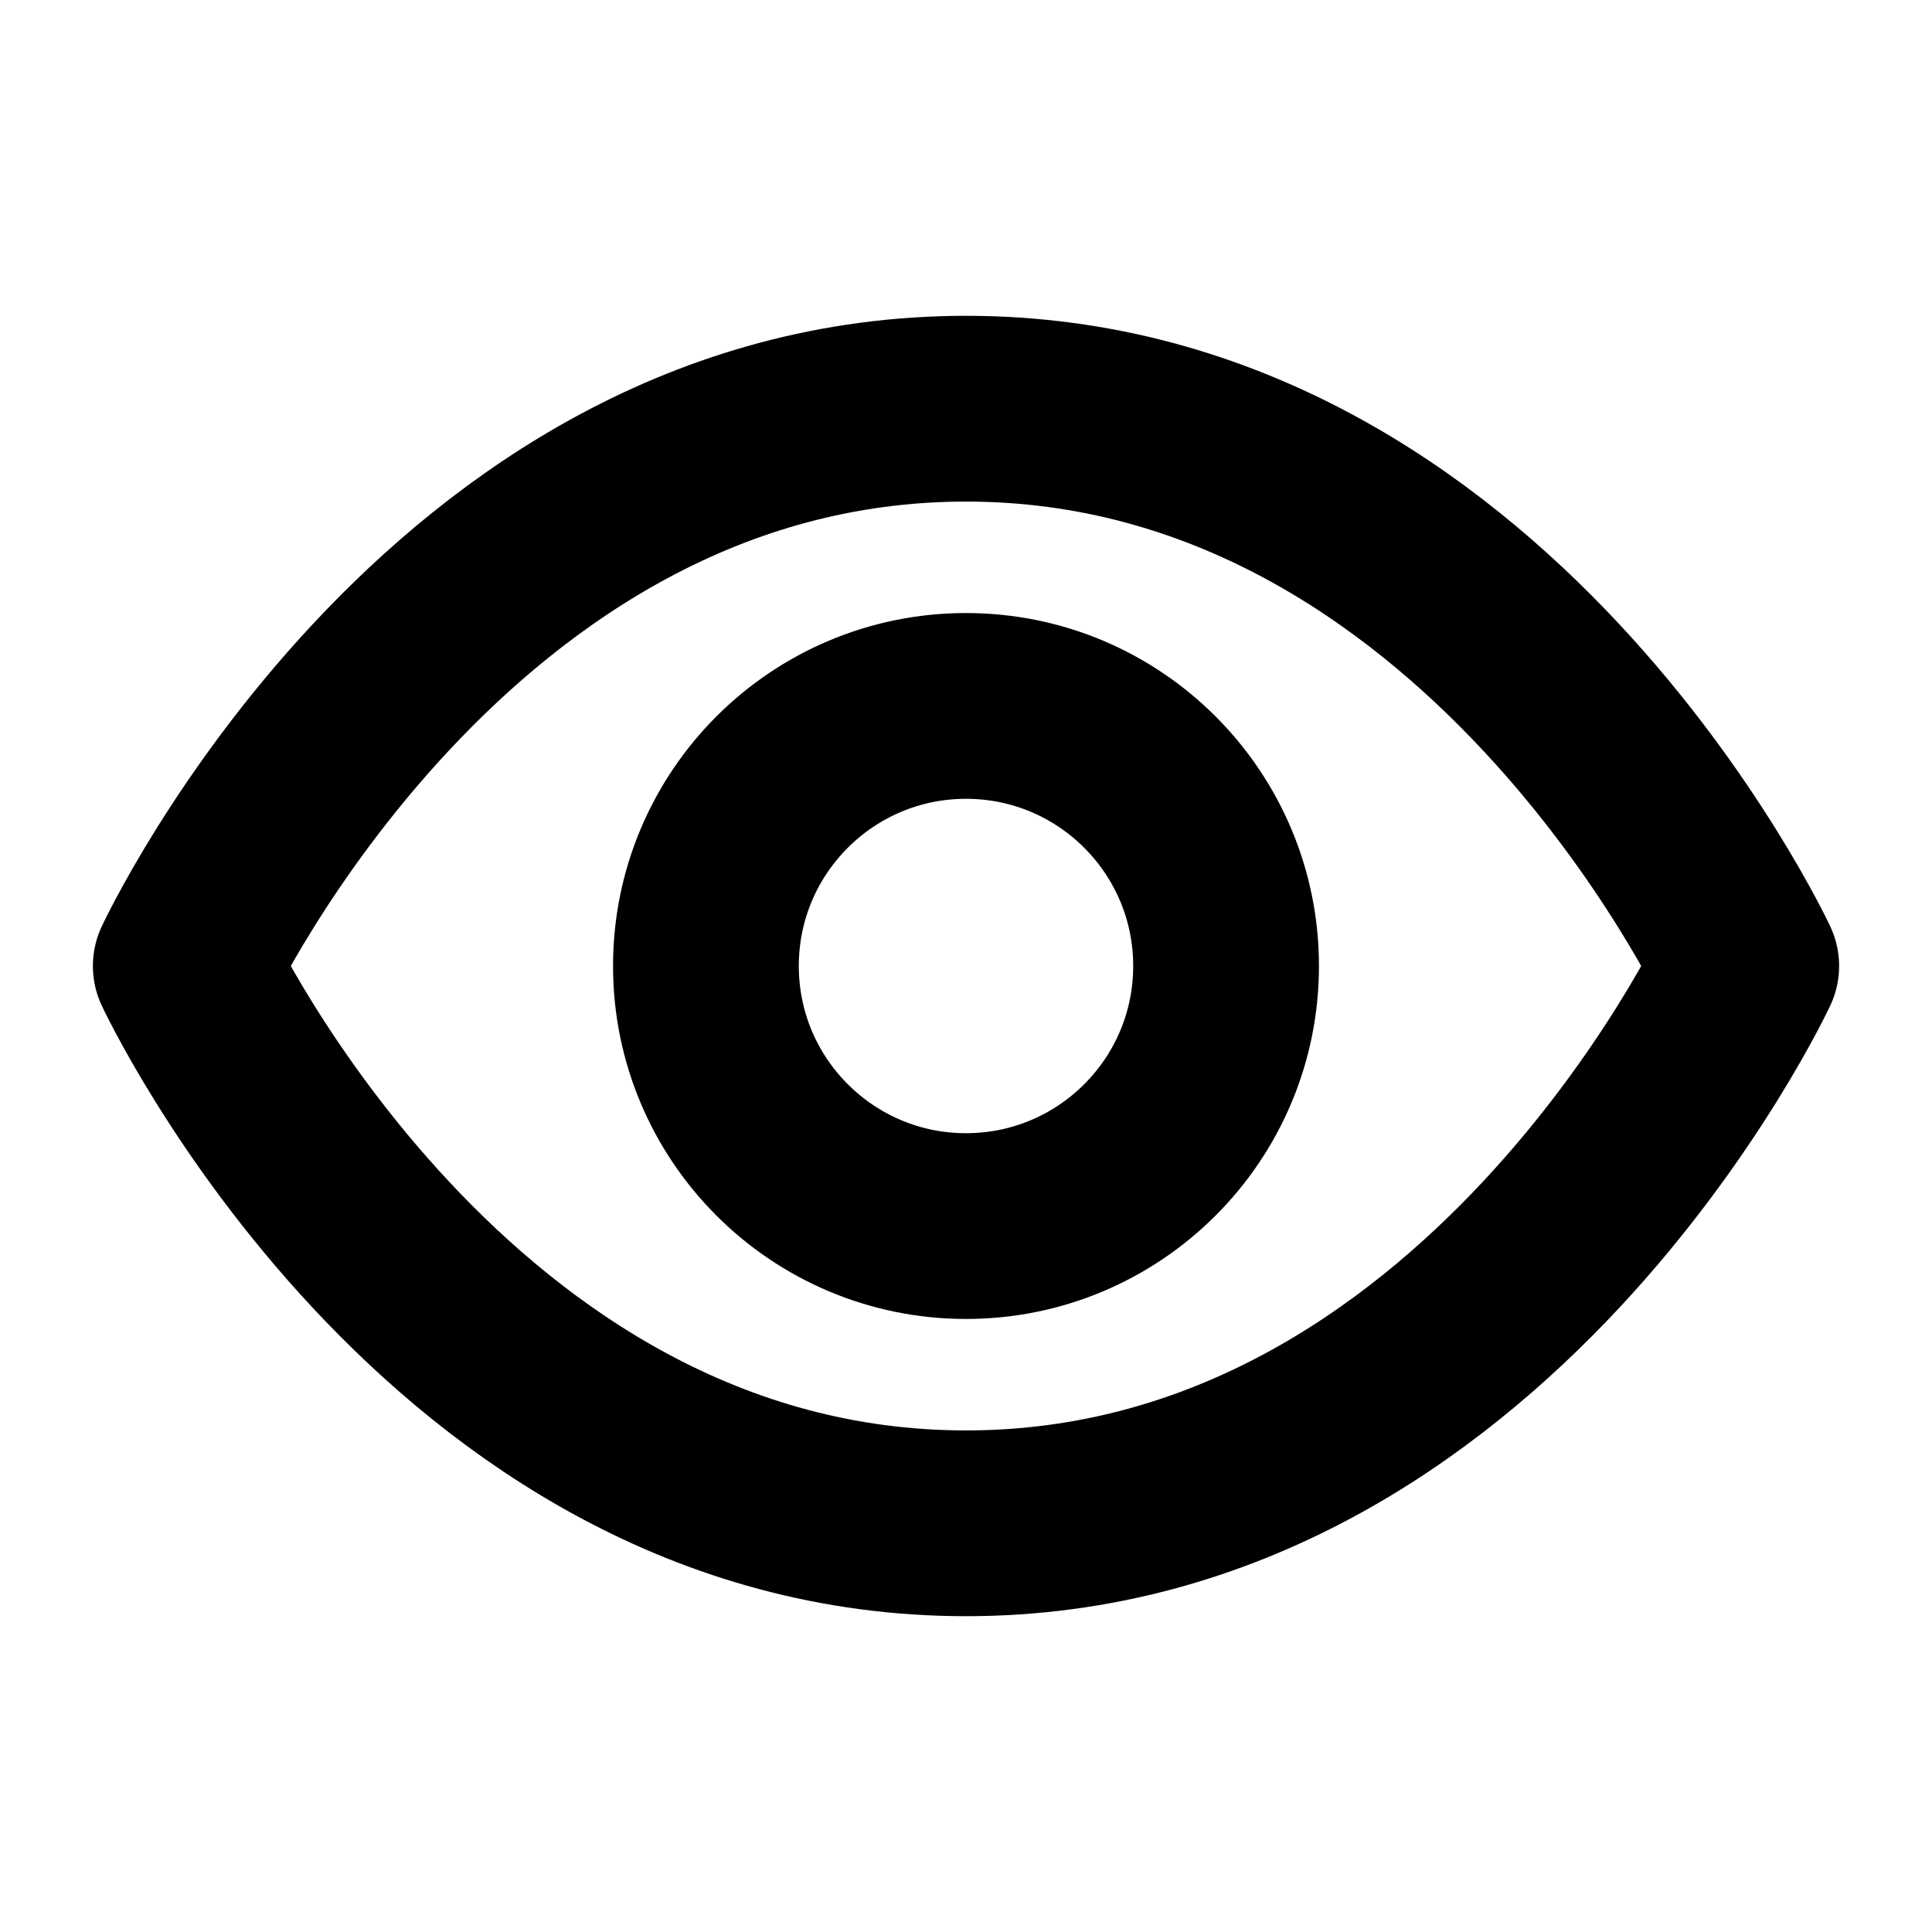
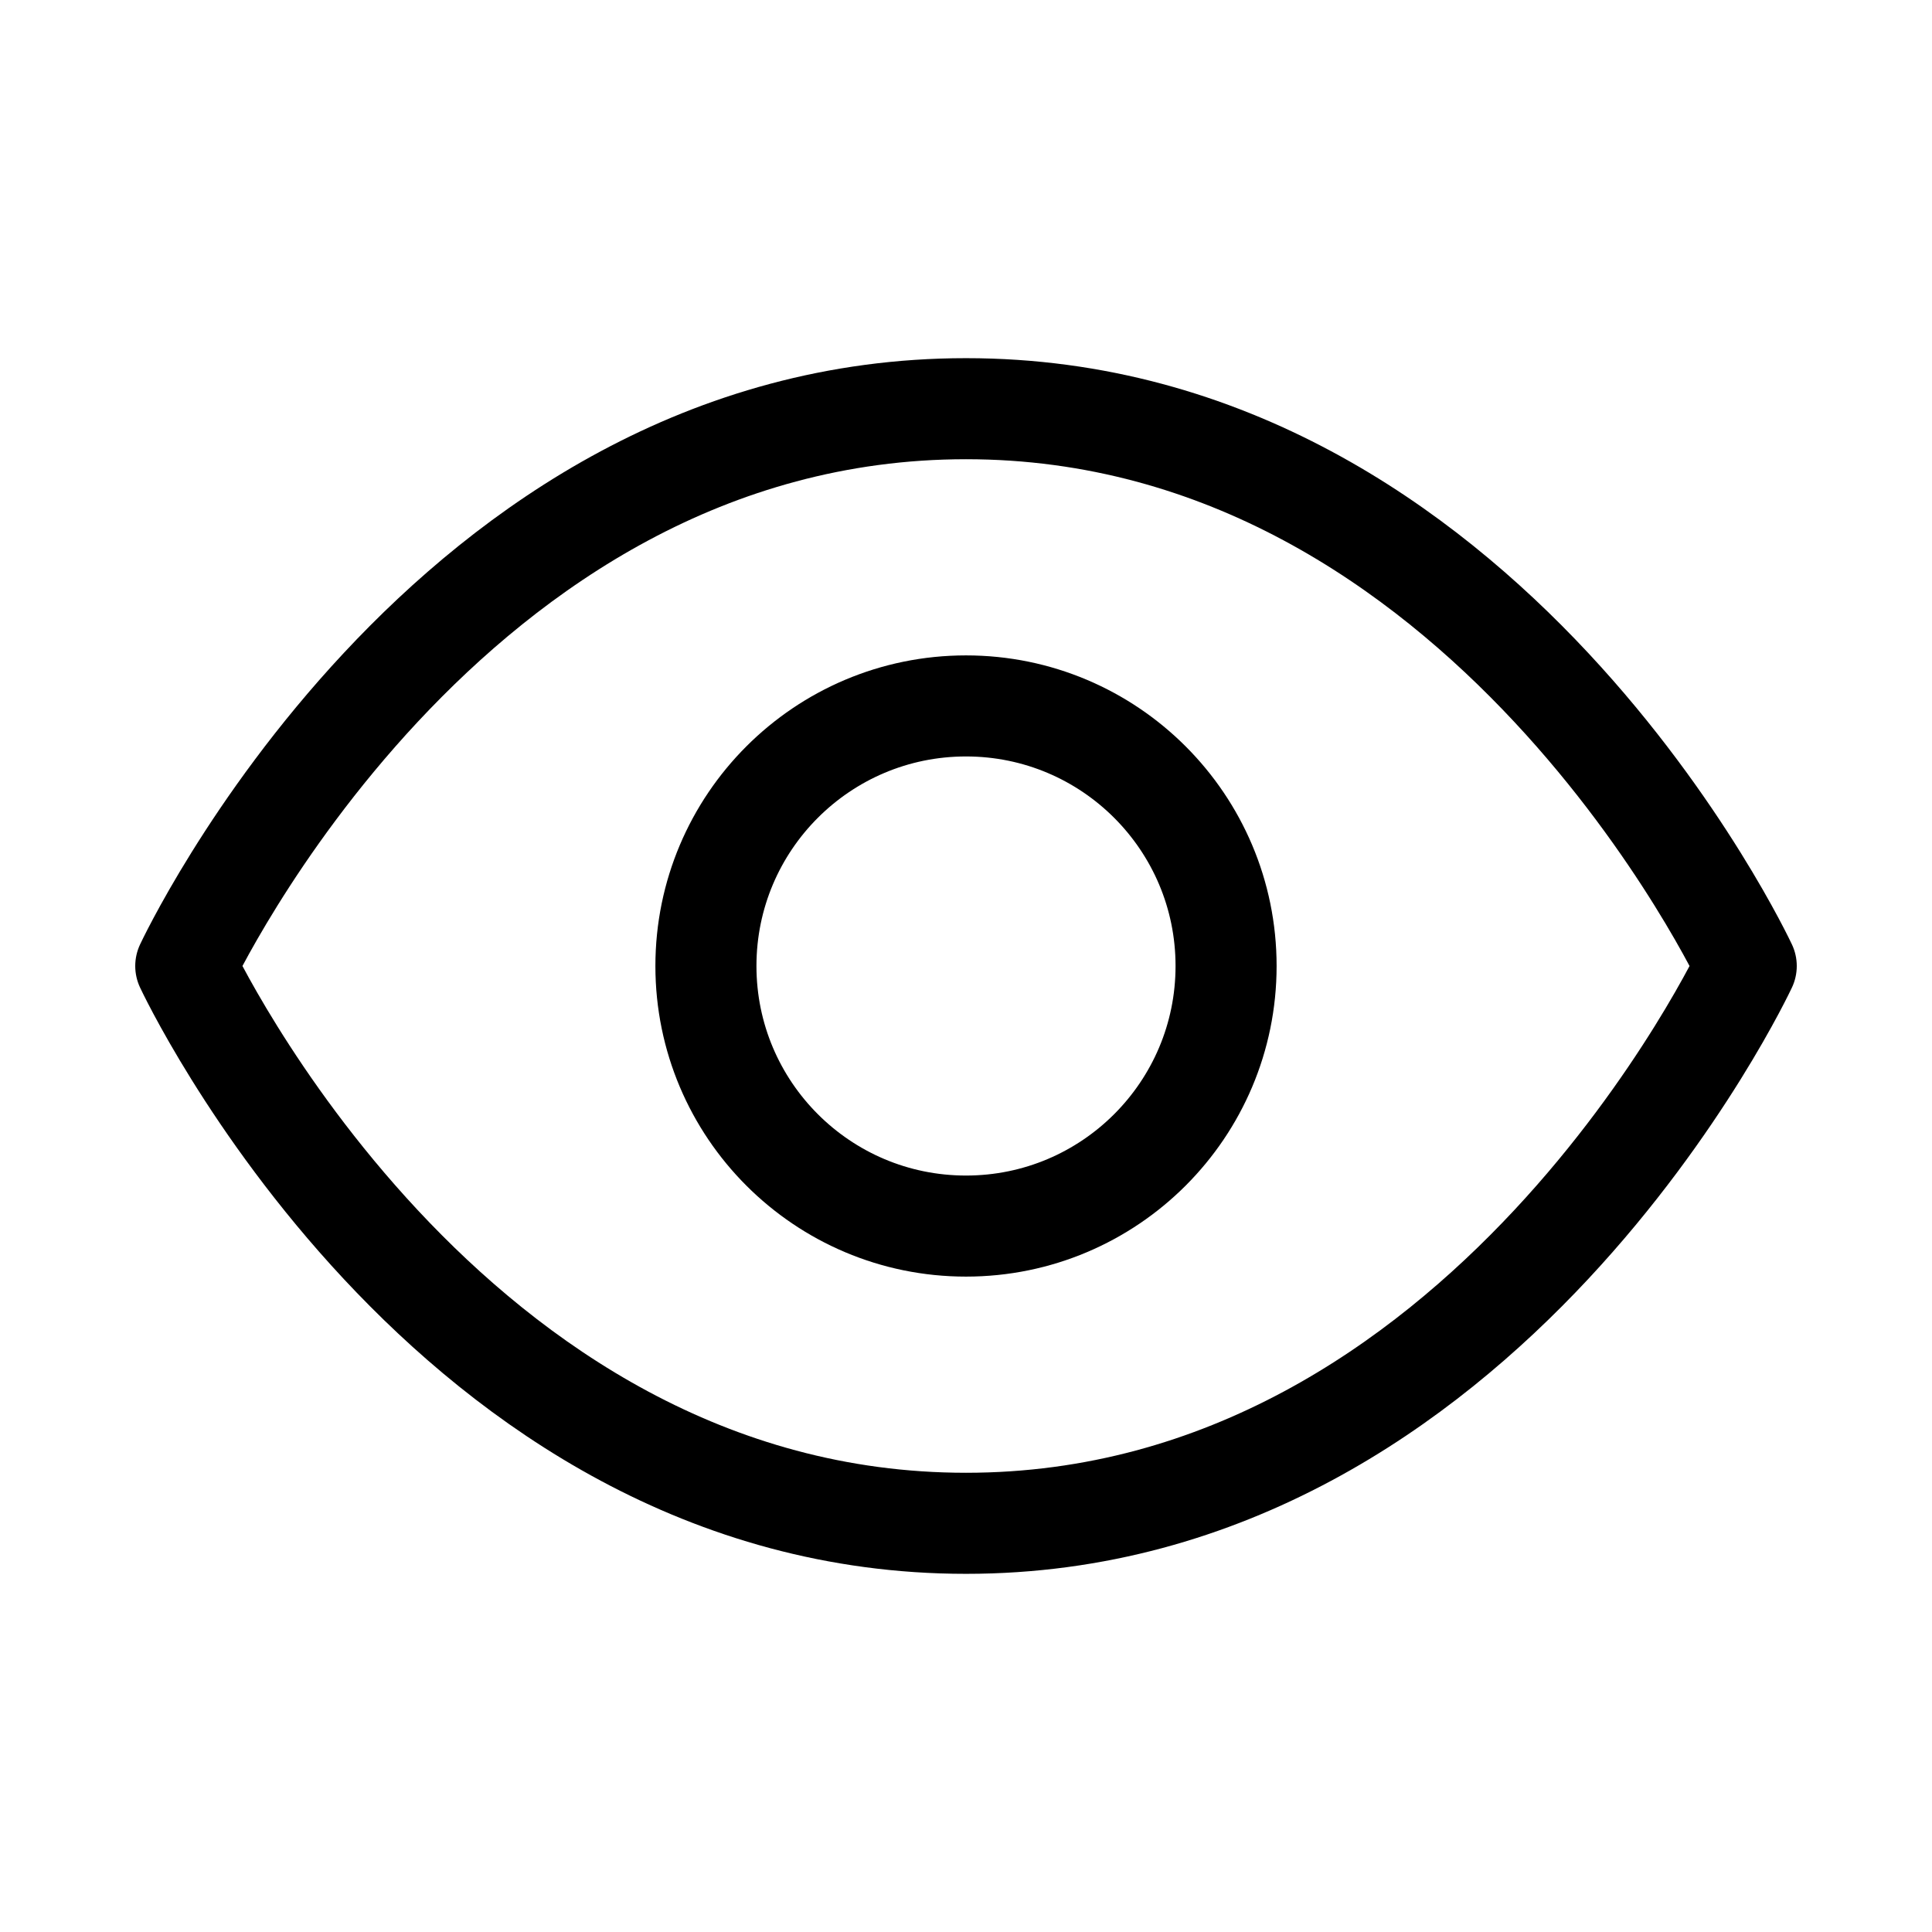
- <svg xmlns="http://www.w3.org/2000/svg" viewBox="0 0 26 26" fill="none" stroke="currentColor" stroke-width="2.5" stroke-linecap="round" stroke-linejoin="round">
+ <svg xmlns="http://www.w3.org/2000/svg" viewBox="0 0 26 26" fill="none" stroke="currentColor" stroke-width="1.36" stroke-linecap="round" stroke-linejoin="round">
  <path d="M2.5 13s3.5-7.5 10.5-7.5S23.5 13 23.5 13s-3.5 7.5-10.5 7.5S2.5 13 2.5 13Z" />
  <circle cx="13" cy="13" r="3.5" />
</svg>
